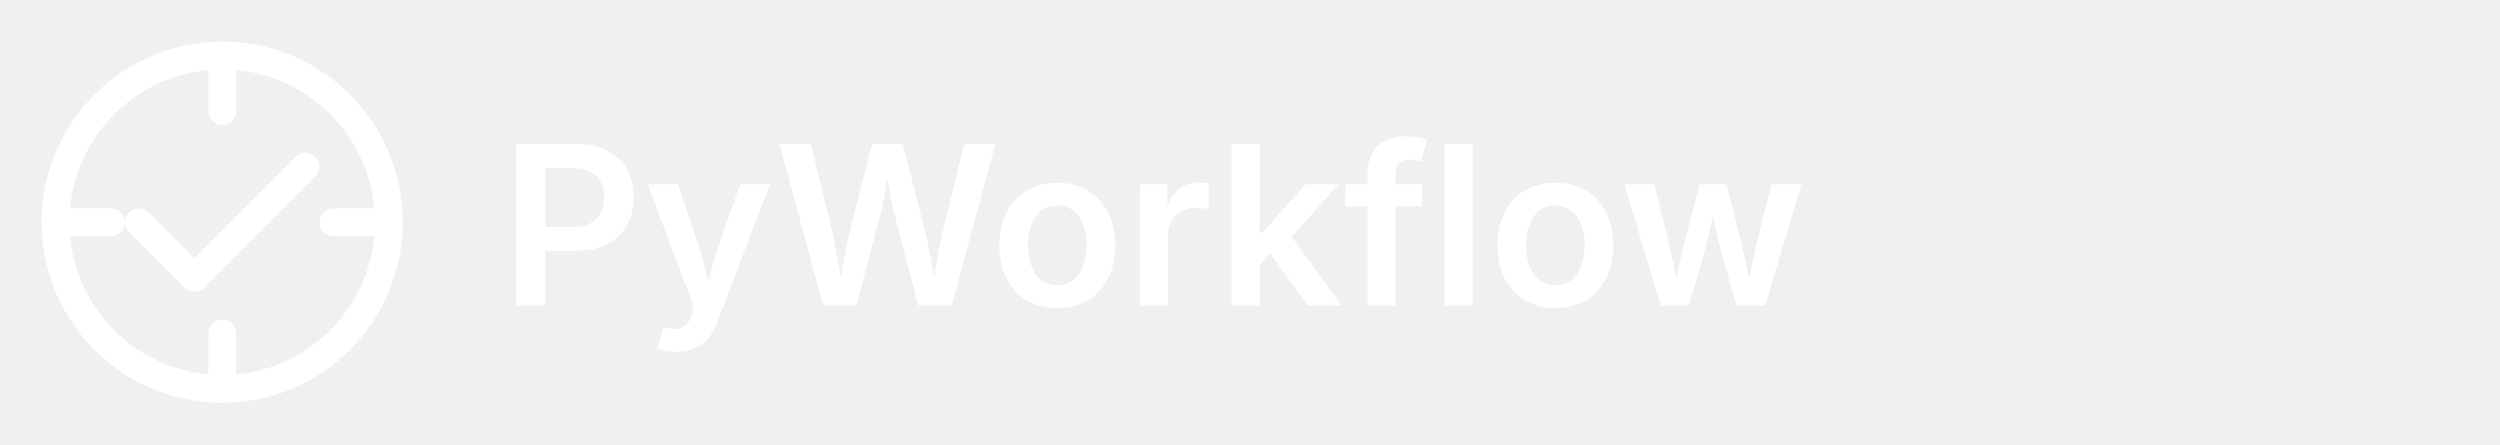
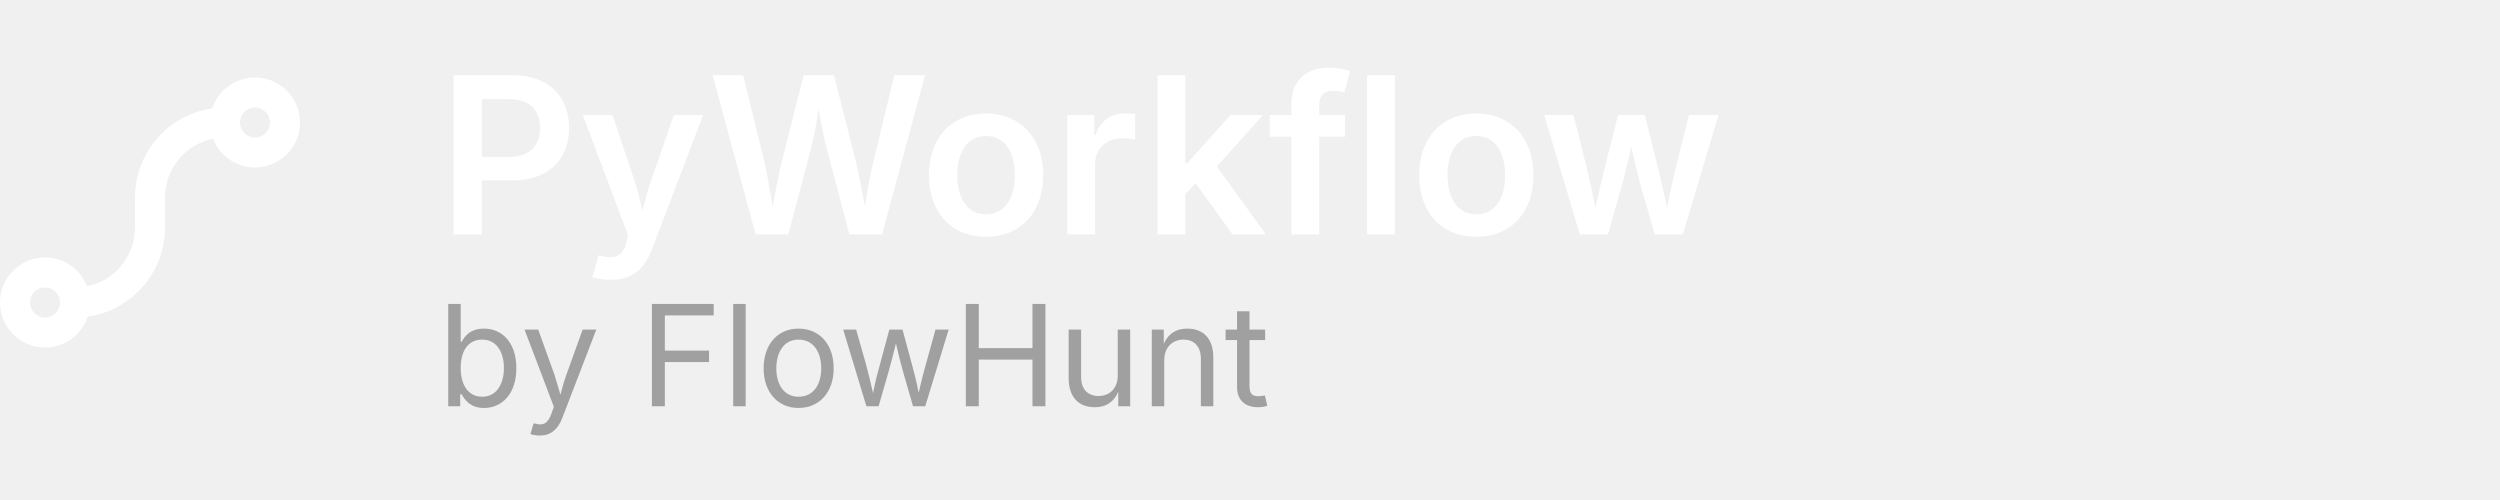
- <svg xmlns="http://www.w3.org/2000/svg" viewBox="0 0 180 32" fill="none">
-   <path d="M4 16C4 9.373 9.373 4 16 4s12 5.373 12 12-5.373 12-12 12S4 22.627 4 16z" stroke="#ffffff" stroke-width="2" fill="none" />
-   <path d="M10 16l4 4 8-8" stroke="#ffffff" stroke-width="2" stroke-linecap="round" stroke-linejoin="round" />
-   <path d="M16 4v4M16 24v4M4 16h4M24 16h4" stroke="#ffffff" stroke-width="2" stroke-linecap="round" />
-   <text x="36" y="22" font-family="system-ui, -apple-system, sans-serif" font-size="16" font-weight="600" fill="#ffffff">PyWorkflow</text>
+ <svg xmlns="http://www.w3.org/2000/svg" viewBox="0 0 160 32" fill="none">
+   <g transform="translate(0, 4) scale(1.2)">
+     <path fill-rule="evenodd" clip-rule="evenodd" fill="#ffffff" d="M13.6 5.6C14.925 5.6 16 4.525 16 3.2C16 1.874 14.925 0.8 13.6 0.8C12.537 0.8 11.636 1.491 11.32 2.448C8.991 2.778 7.2 4.78 7.2 7.2V8.8C7.2 10.348 6.101 11.639 4.64 11.936C4.293 11.037 3.421 10.4 2.4 10.4C1.075 10.4 0 11.474 0 12.8C0 14.125 1.075 15.2 2.4 15.2C3.463 15.2 4.364 14.509 4.68 13.552C7.009 13.222 8.8 11.22 8.8 8.8V7.2C8.8 5.652 9.899 4.36 11.36 4.064C11.707 4.962 12.579 5.6 13.6 5.6ZM13.6 4C14.042 4 14.4 3.642 14.4 3.2C14.4 2.758 14.042 2.4 13.6 2.4C13.158 2.4 12.8 2.758 12.8 3.2C12.8 3.642 13.158 4 13.6 4ZM2.4 13.6C2.842 13.6 3.2 13.242 3.2 12.8C3.2 12.358 2.842 12 2.4 12C1.958 12 1.6 12.358 1.6 12.8C1.6 13.242 1.958 13.6 2.4 13.6Z" />
+   </g>
+   <text x="28" y="15" font-family="system-ui, -apple-system, sans-serif" font-size="14" font-weight="600" fill="#ffffff">PyWorkflow</text>
+   <text x="28" y="26" font-family="system-ui, -apple-system, sans-serif" font-size="9" font-weight="400" fill="#a0a0a0">by FlowHunt</text>
</svg>
